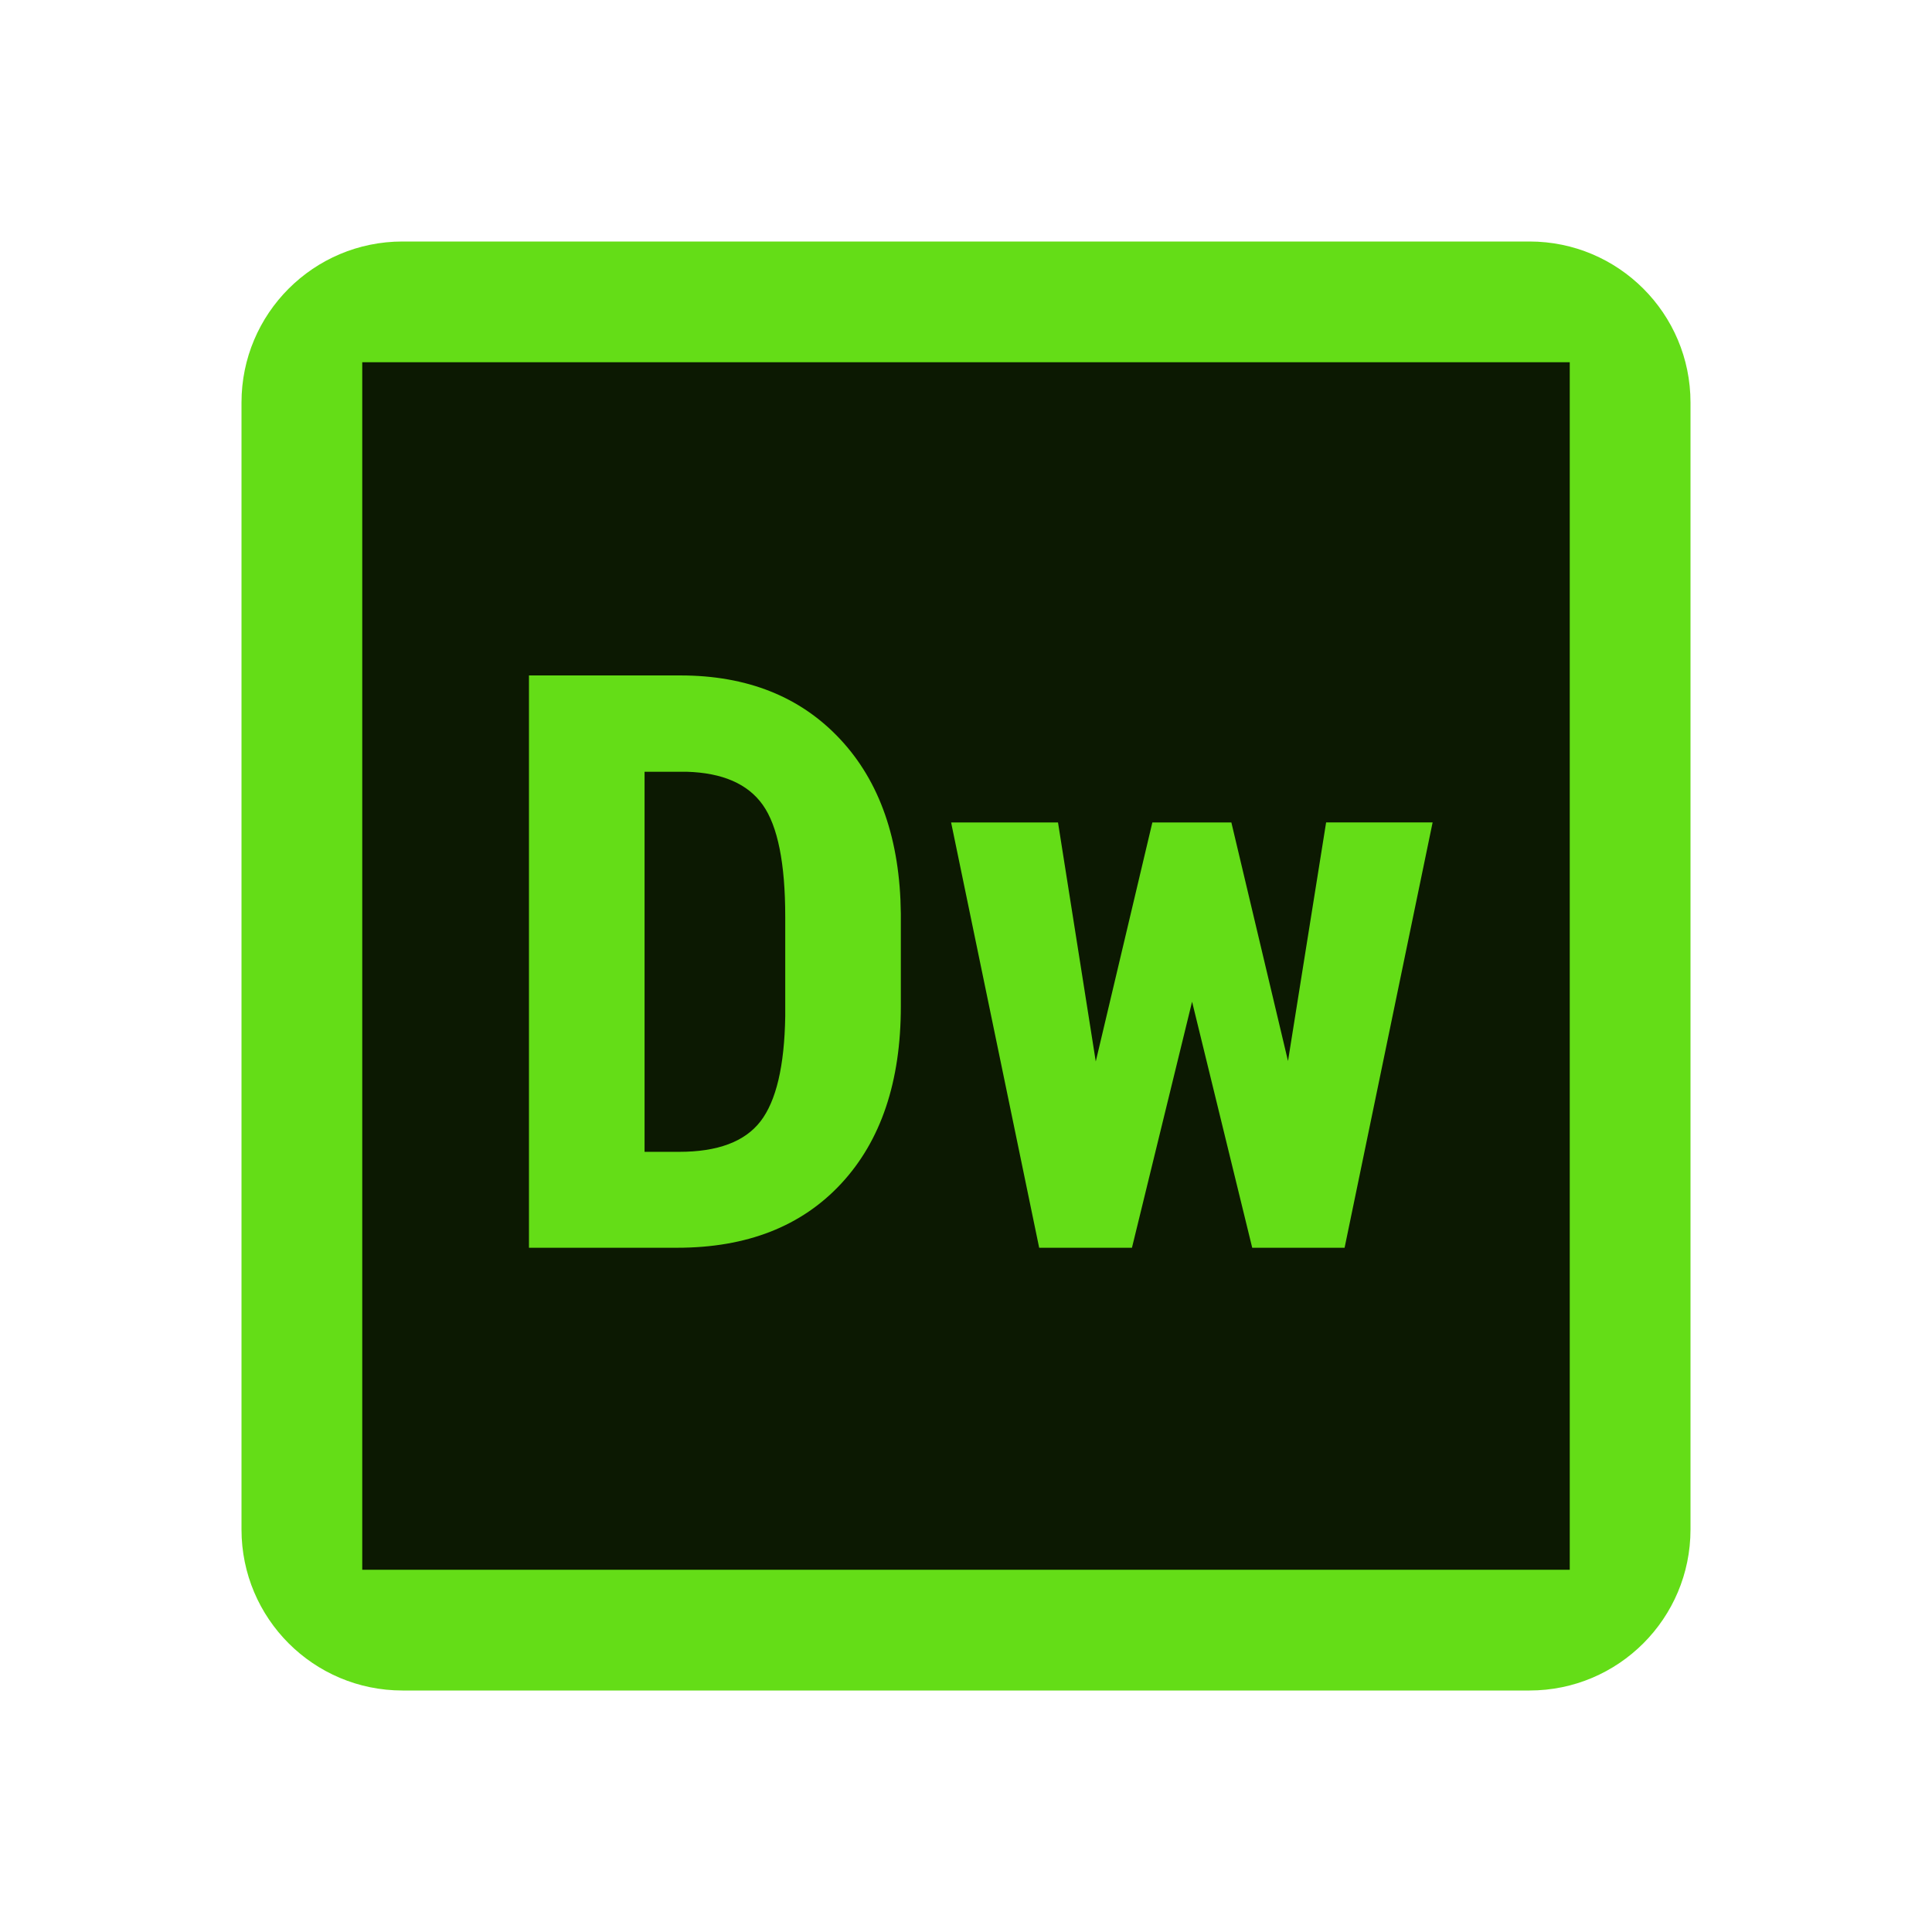
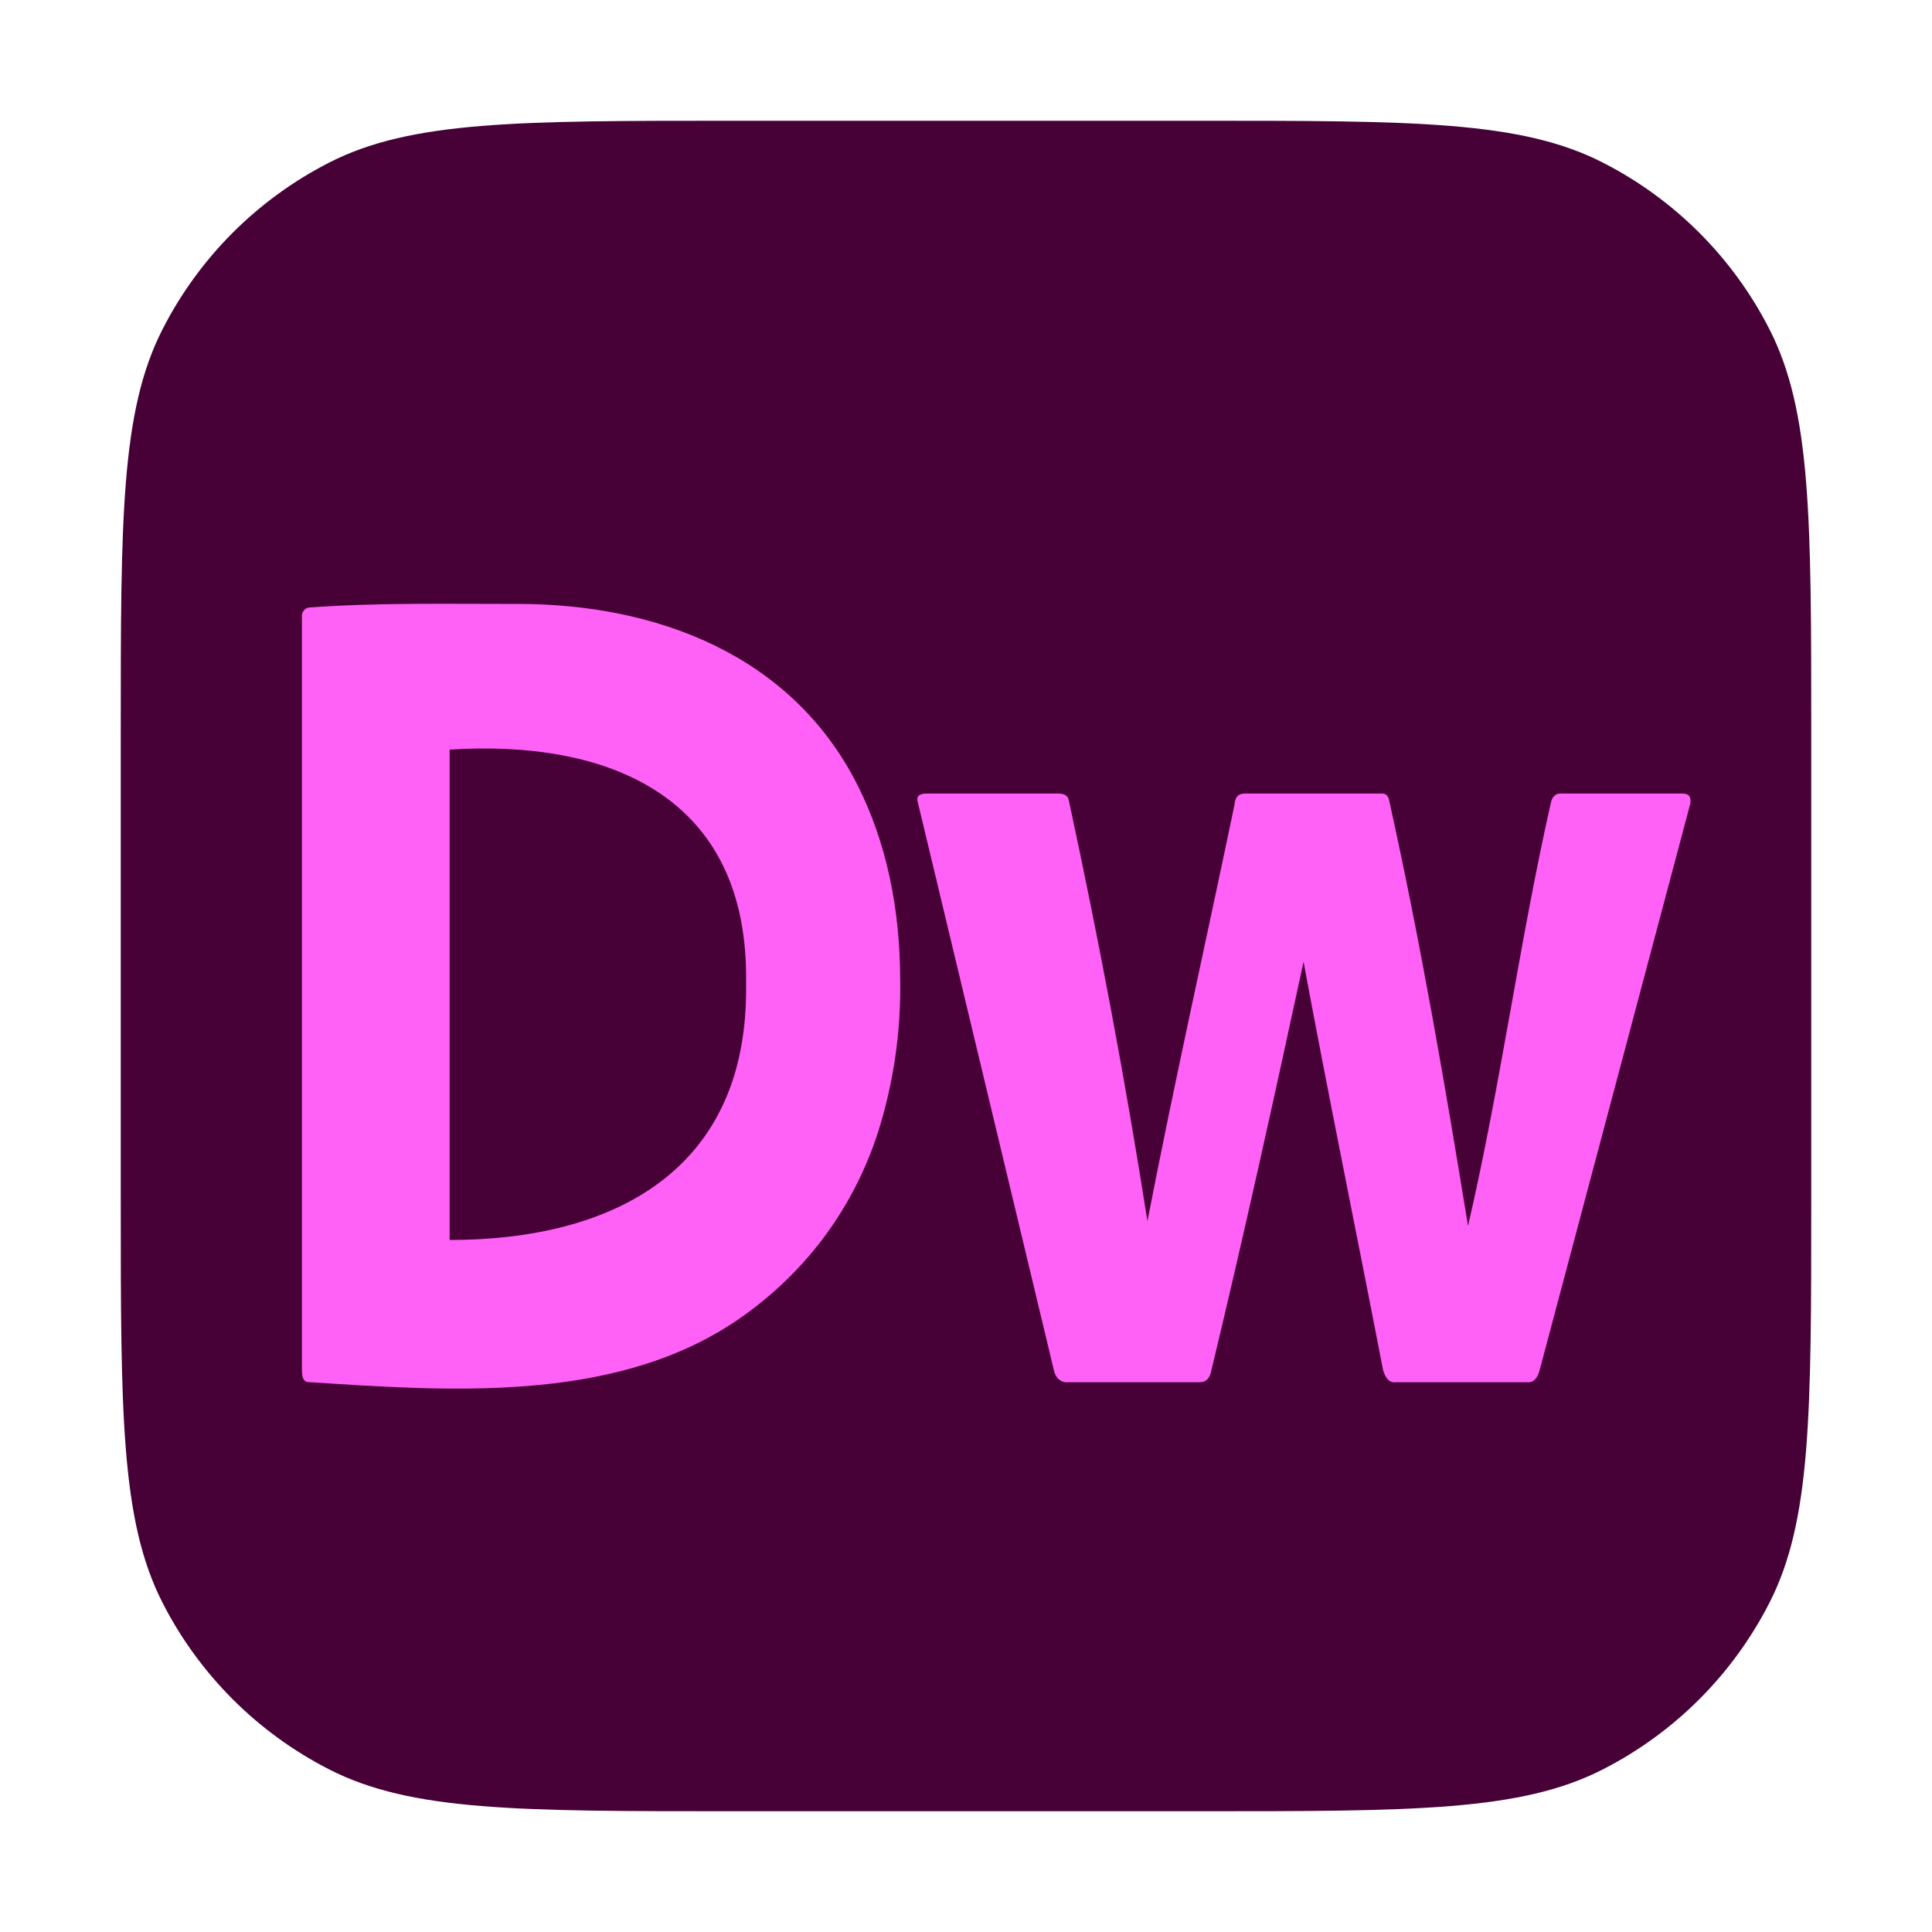
- <svg xmlns="http://www.w3.org/2000/svg" x="0px" y="0px" width="100" height="100" viewBox="0 0 48 48">
-   <path fill="#64DD17" d="M6,10c0-2.209,1.791-4,4-4h28c2.209,0,4,1.791,4,4v28c0,2.209-1.791,4-4,4H10c-2.209,0-4-1.791-4-4V10z">
-     </path>
-   <path fill="#0C1902" d="M17.059,19.174h-1.045v9.443h0.859c0.957,0,1.631-0.252,2.021-0.757s0.596-1.375,0.615-2.612v-2.471c0-1.328-0.186-2.254-0.557-2.778S17.951,19.2,17.059,19.174z">
-     </path>
-   <path fill="#0C1902" d="M9,9v30h30V9H9z M22.381,25.004c0,1.868-0.493,3.335-1.479,4.399S18.556,31,16.824,31h-3.682V16.781h3.76c1.66,0,2.983,0.527,3.97,1.582s1.489,2.5,1.509,4.336V25.004z M33.406,31h-2.295l-1.494-6.113L28.123,31h-2.305l-2.188-10.566h2.656l0.938,5.938l1.406-5.938h1.963L32,26.361l0.947-5.928h2.646L33.406,31z">
-     </path>
+ <svg xmlns="http://www.w3.org/2000/svg" x="0px" y="0px" width="100" height="100" viewBox="0 0 32 32">
+   <path d="M2 12.133C2 8.586 2 6.813 2.69 5.458C3.297 4.266 4.266 3.297 5.458 2.69C6.813 2 8.586 2 12.133 2H19.867C23.414 2 25.187 2 26.542 2.69C27.734 3.297 28.703 4.266 29.31 5.458C30 6.813 30 8.586 30 12.133V19.867C30 23.414 30 25.187 29.31 26.542C28.703 27.734 27.734 28.703 26.542 29.31C25.187 30 23.414 30 19.867 30H12.133C8.586 30 6.813 30 5.458 29.31C4.266 28.703 3.297 27.734 2.69 26.542C2 25.187 2 23.414 2 19.867V12.133Z" fill="#470137" />
+   <path d="M5.001 22.696V10.219C4.992 10.14 5.05 10.067 5.125 10.062C6.271 9.979 7.433 10.004 8.582 10.003C10.826 10.003 13.105 10.816 14.209 13.015C14.676 13.95 14.909 15.025 14.91 16.242C14.923 17.091 14.8 17.937 14.546 18.743C14.327 19.426 13.99 20.061 13.553 20.616C13.147 21.128 12.665 21.569 12.127 21.921C10.103 23.244 7.405 23.039 5.107 22.892C5.036 22.892 5.001 22.827 5.001 22.696ZM7.447 12.416V20.538C10.151 20.538 12.403 19.393 12.357 16.301C12.416 13.166 10.051 12.249 7.447 12.416Z" fill="#FF61F6" />
+   <path d="M25.287 22.894H23.118C22.999 22.911 22.942 22.801 22.909 22.698C22.467 20.409 22.003 18.154 21.591 15.93C21.102 18.192 20.606 20.449 20.064 22.698C20.04 22.829 19.977 22.894 19.873 22.894H17.704C17.582 22.908 17.495 22.837 17.461 22.718L15.205 13.301C15.17 13.197 15.216 13.144 15.344 13.144H17.53C17.634 13.144 17.692 13.183 17.704 13.262C18.202 15.573 18.639 17.889 19.005 20.226C19.454 17.911 19.975 15.595 20.445 13.34C20.456 13.215 20.494 13.144 20.619 13.144H22.892C22.962 13.144 23.002 13.19 23.014 13.281C23.523 15.585 23.916 17.85 24.315 20.305C24.852 17.993 25.163 15.621 25.686 13.301C25.709 13.197 25.761 13.144 25.842 13.144H27.872C27.976 13.144 28.017 13.203 27.994 13.321L25.495 22.718C25.463 22.822 25.401 22.909 25.287 22.894Z" fill="#FF61F6" />
</svg>
